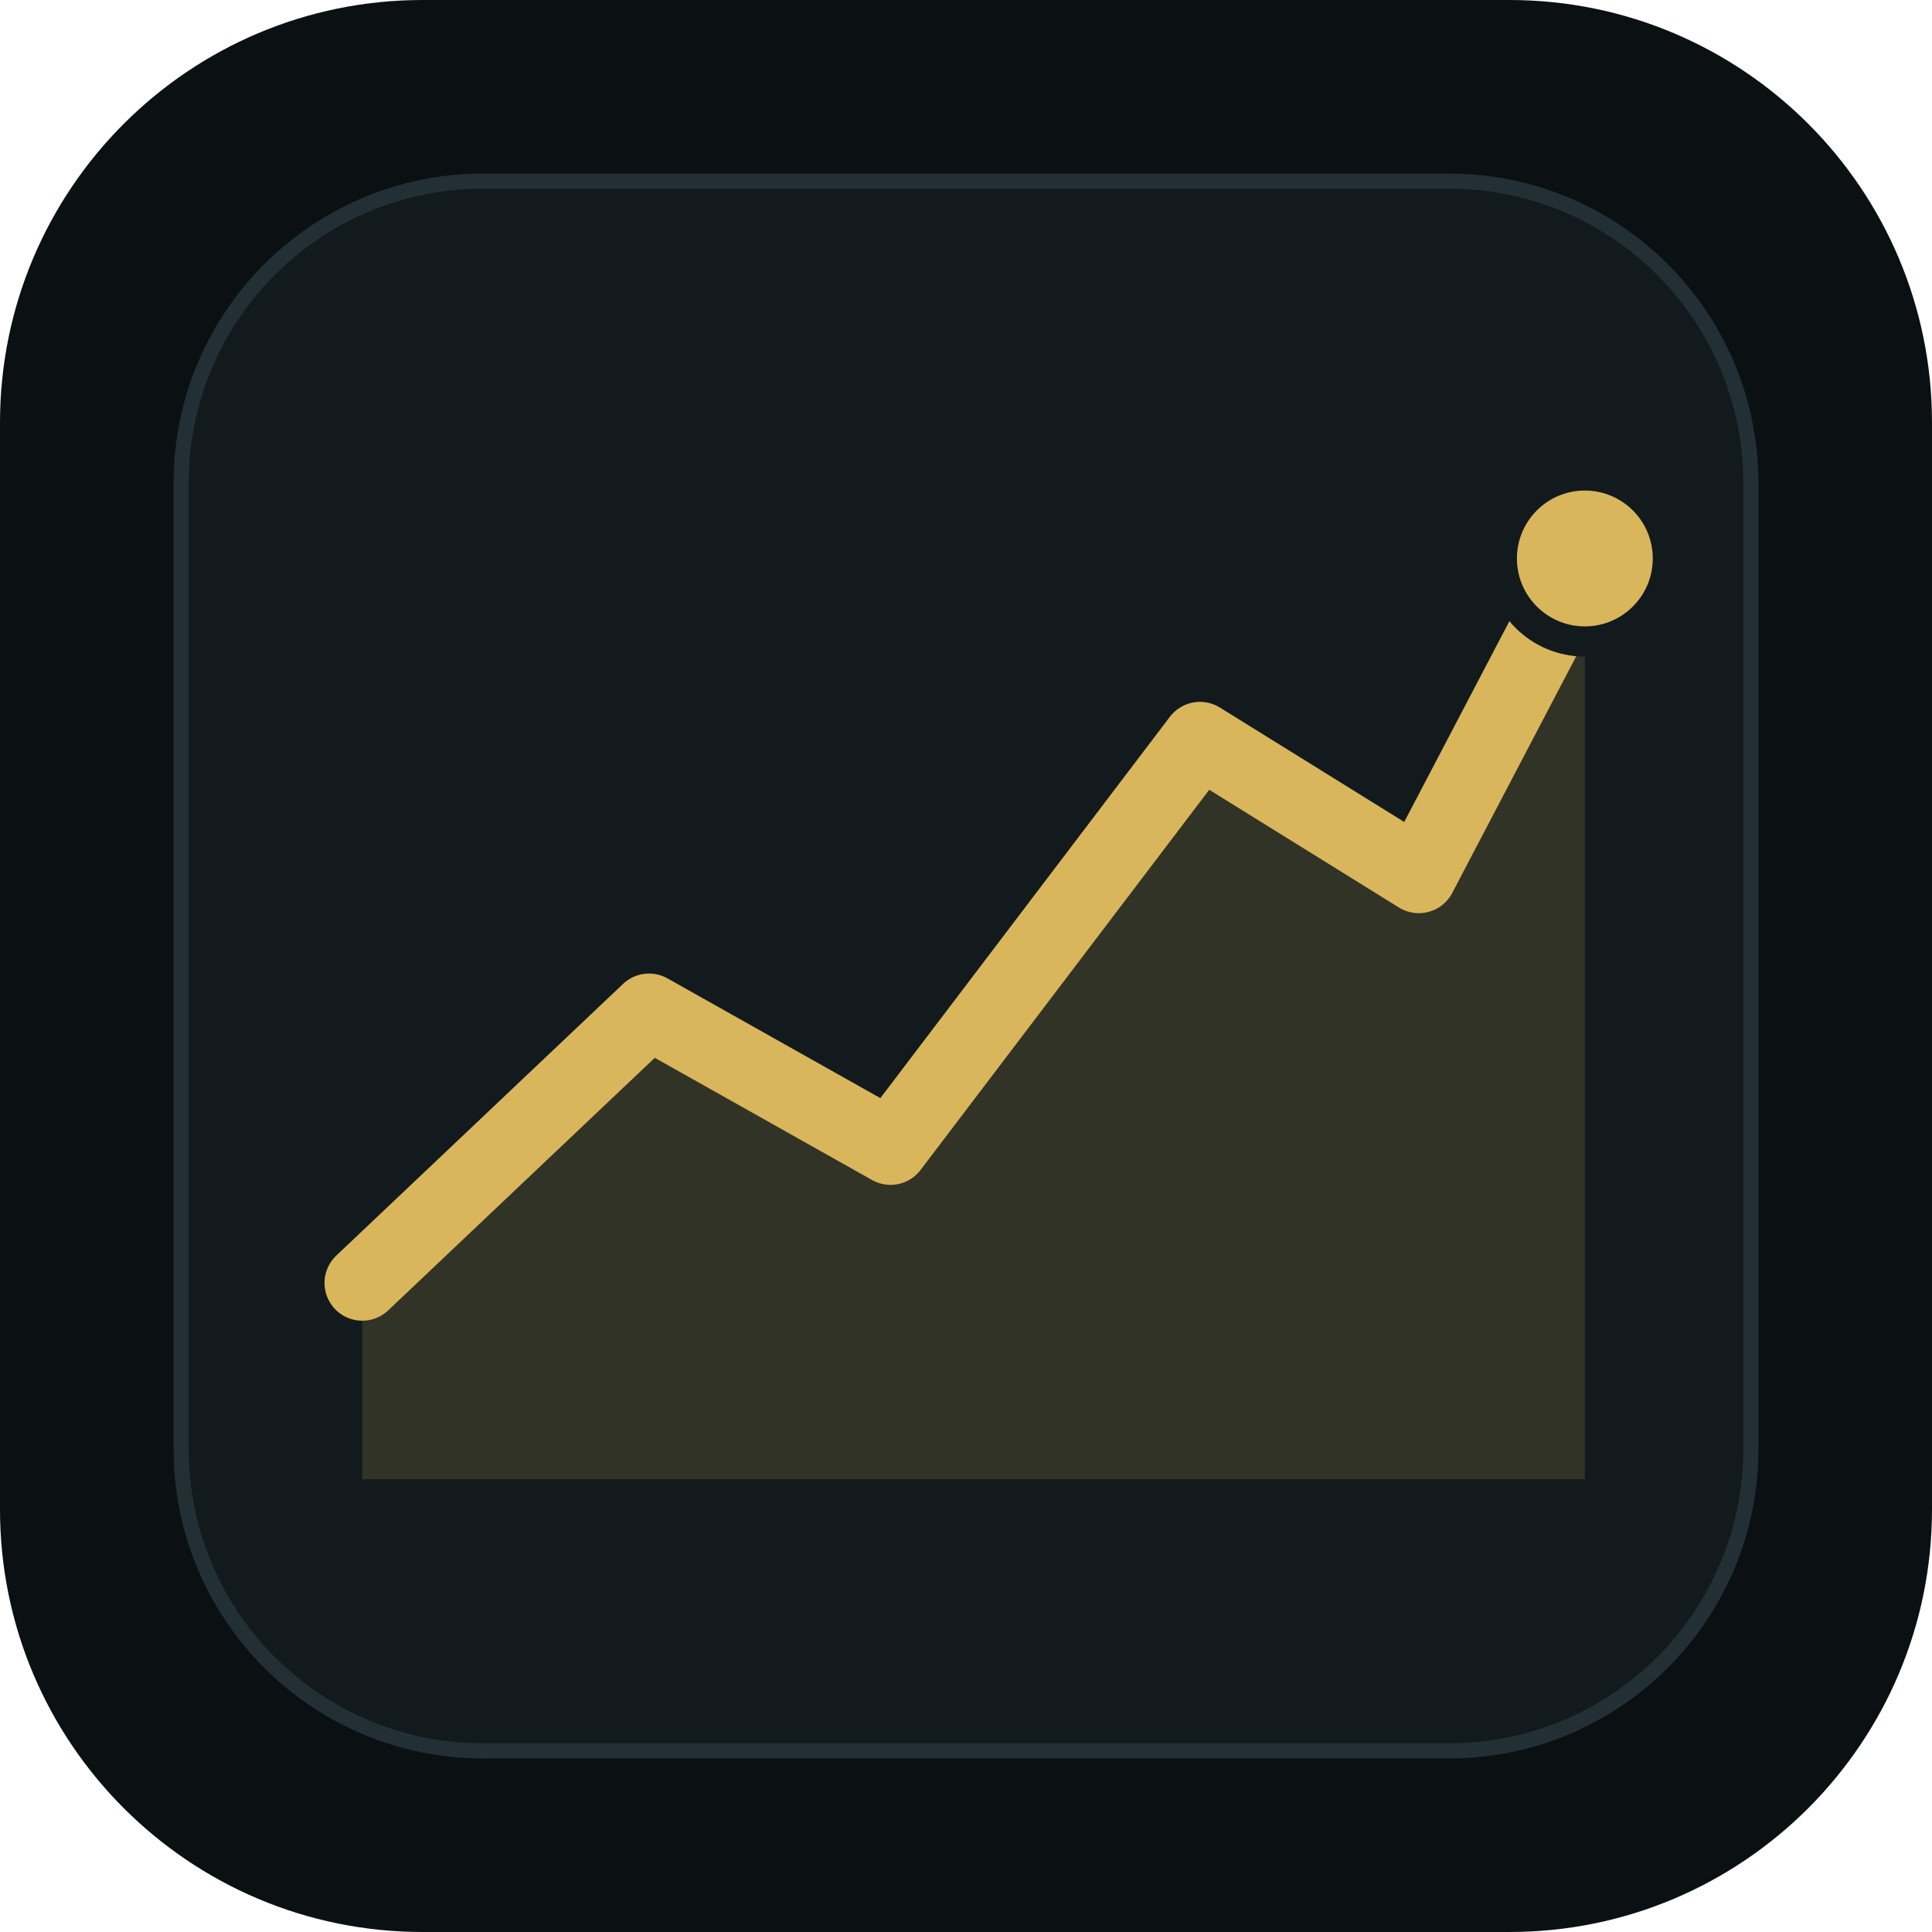
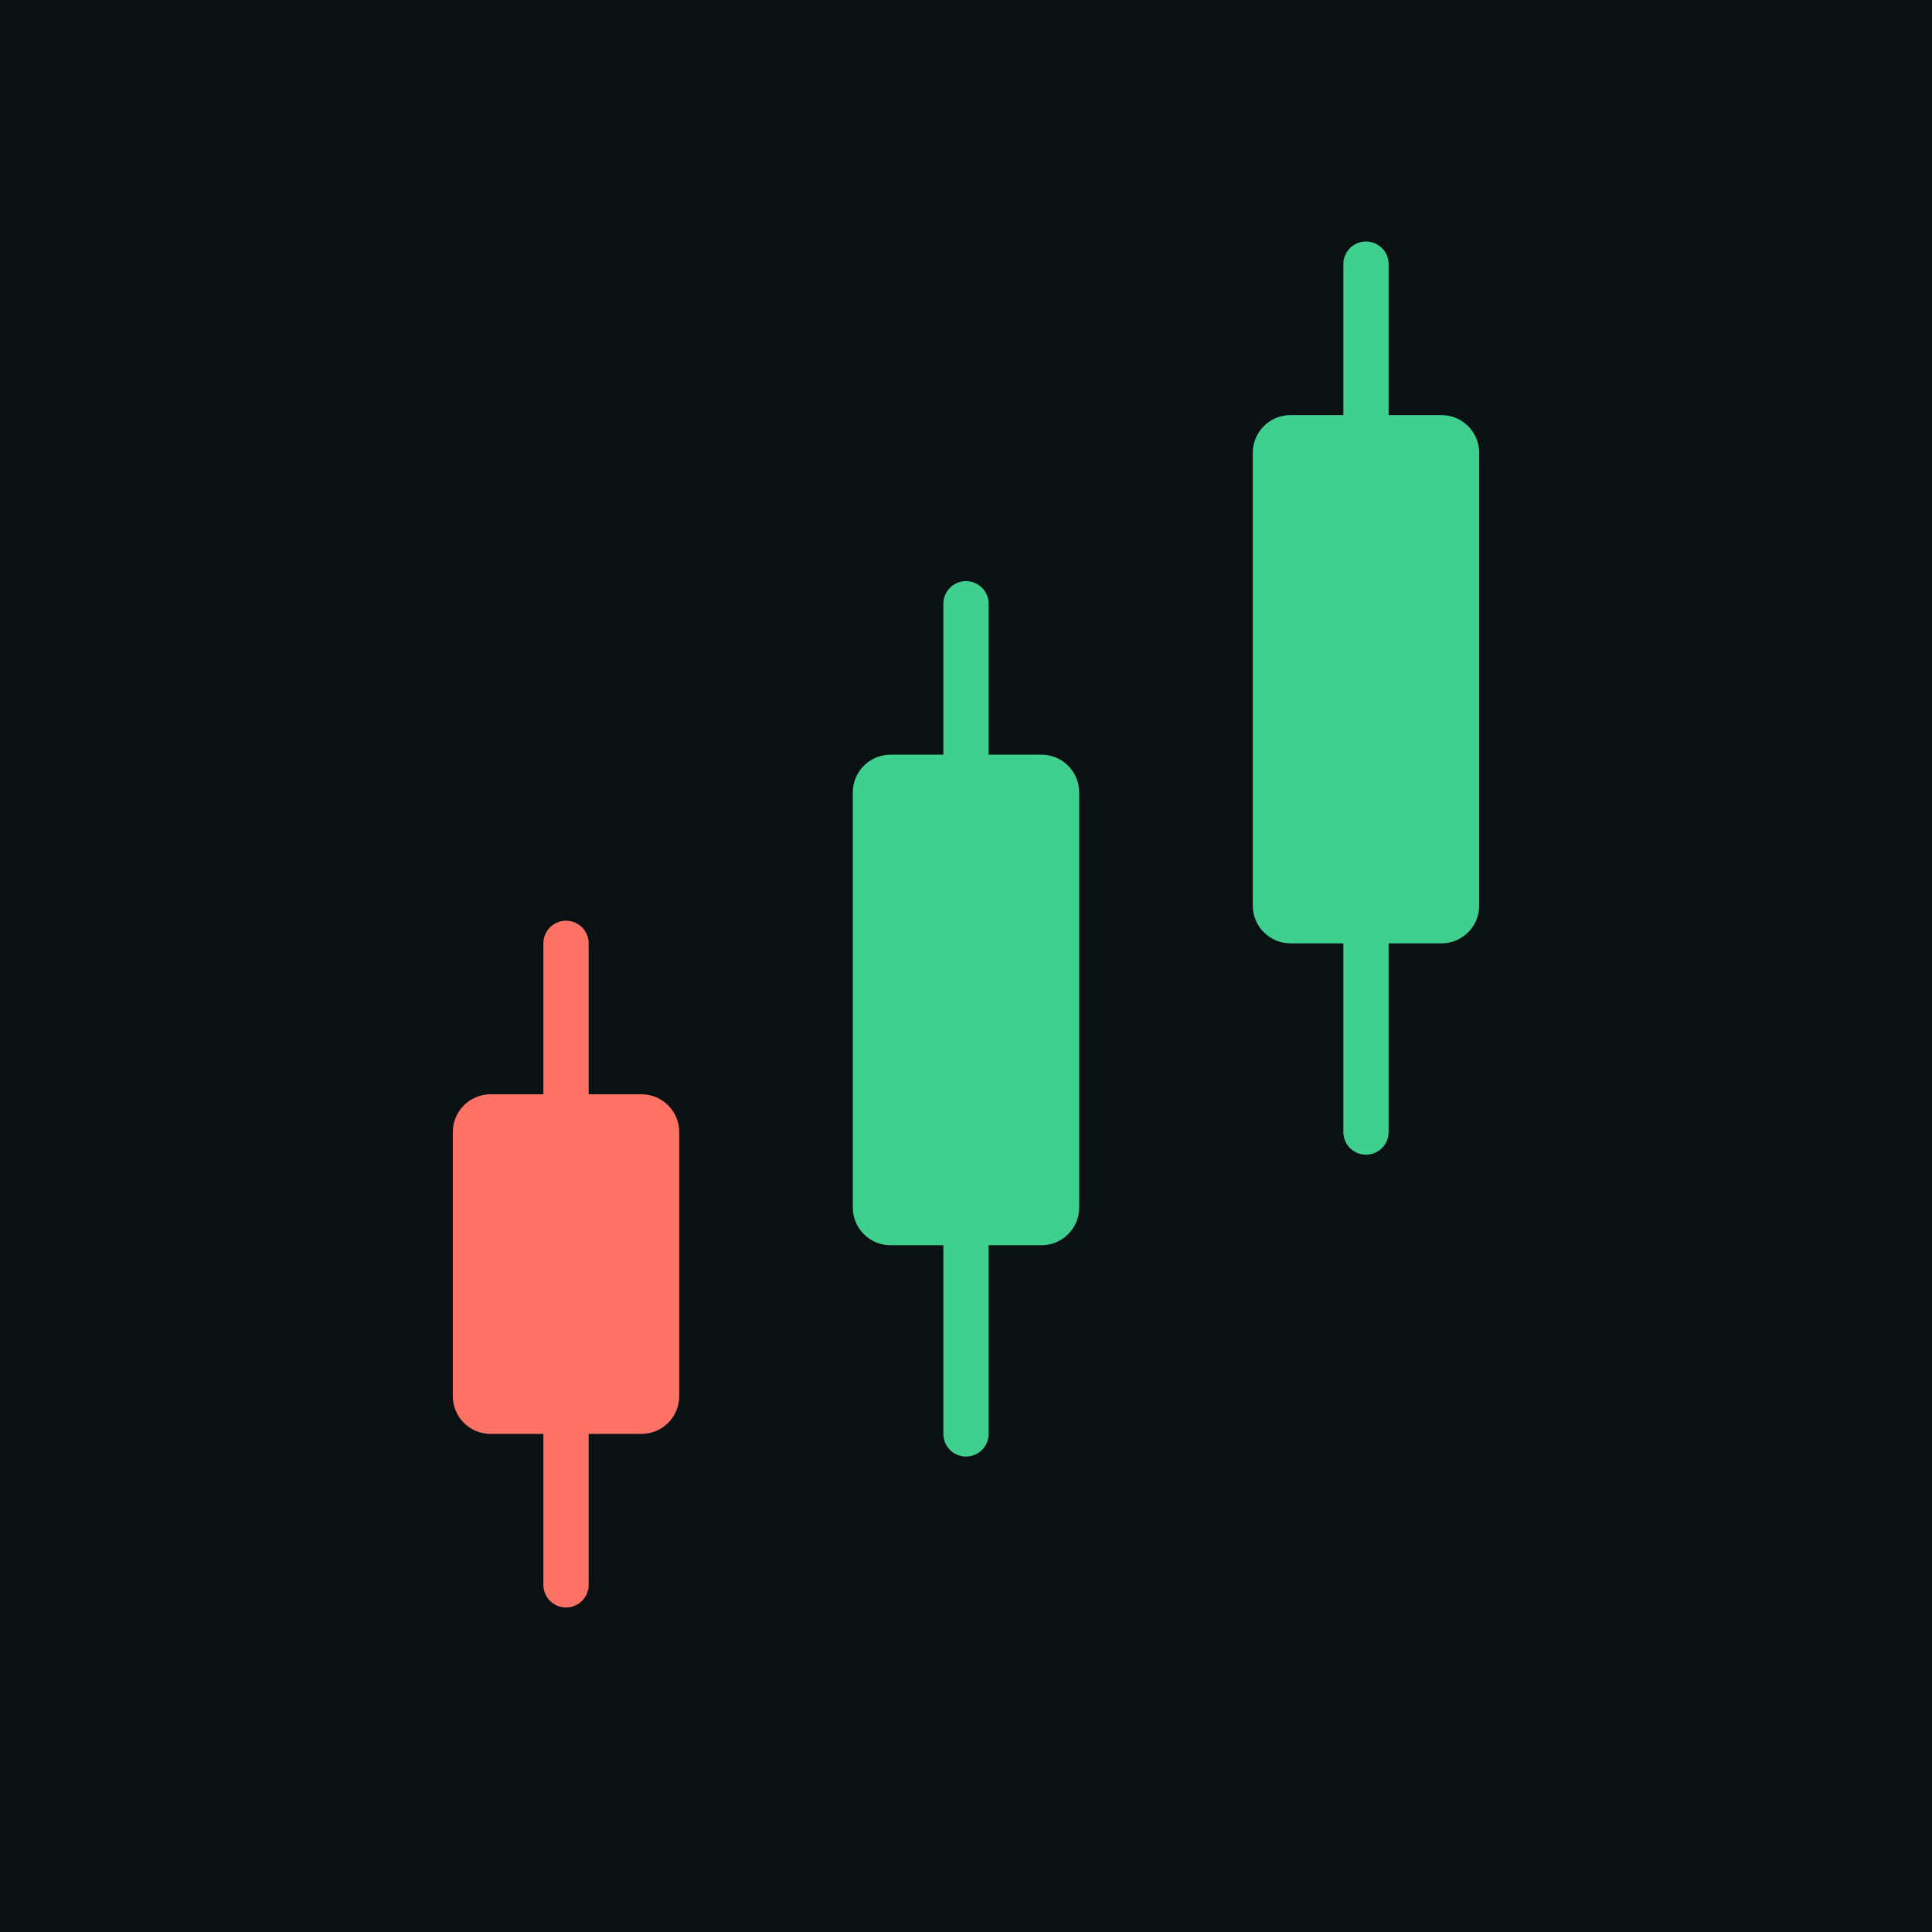
<svg xmlns="http://www.w3.org/2000/svg" viewBox="0 0 512 512" width="512" height="512">
-   <rect width="512" height="512" rx="112" fill="#0b1012" />
-   <rect x="48" y="48" width="416" height="416" rx="80" fill="#121a1d" stroke="#223036" stroke-width="4" />
-   <path d="M96 340 L172 268 L236 304 L318 196 L376 232 L420 148 L420 392 L96 392 Z" fill="#d9b65c" fill-opacity="0.16" />
-   <path d="M96 340 L172 268 L236 304 L318 196 L376 232 L420 148" fill="none" stroke="#d9b65c" stroke-width="20" stroke-linecap="round" stroke-linejoin="round" />
-   <circle cx="420" cy="148" r="22" fill="#d9b65c" stroke="#121a1d" stroke-width="8" />
+   <defs>
+     <linearGradient id="g" x1="0" y1="0" x2="0" y2="1">
+       <stop offset="0" stop-color="#d9b65c" stop-opacity=".35" />
+       <stop offset="1" stop-color="#d9b65c" stop-opacity="0" />
+     </linearGradient>
+     <filter id="glow">
+       <feGaussianBlur stdDeviation="10" />
+     </filter>
+   </defs>
+   <rect width="512" height="512" fill="#0b1012" />
+   <line x1="150" y1="250" x2="150" y2="420" stroke="#ff7266" stroke-width="12" stroke-linecap="round" />
+   <rect x="120.0" y="290" width="60" height="90" rx="10" fill="#ff7266" />
+   <line x1="256" y1="160" x2="256" y2="380" stroke="#3fd08f" stroke-width="12" stroke-linecap="round" />
+   <rect x="226.0" y="200" width="60" height="130" rx="10" fill="#3fd08f" />
+   <line x1="362" y1="70" x2="362" y2="300" stroke="#3fd08f" stroke-width="12" stroke-linecap="round" />
+   <rect x="332.0" y="110" width="60" height="140" rx="10" fill="#3fd08f" />
</svg>
